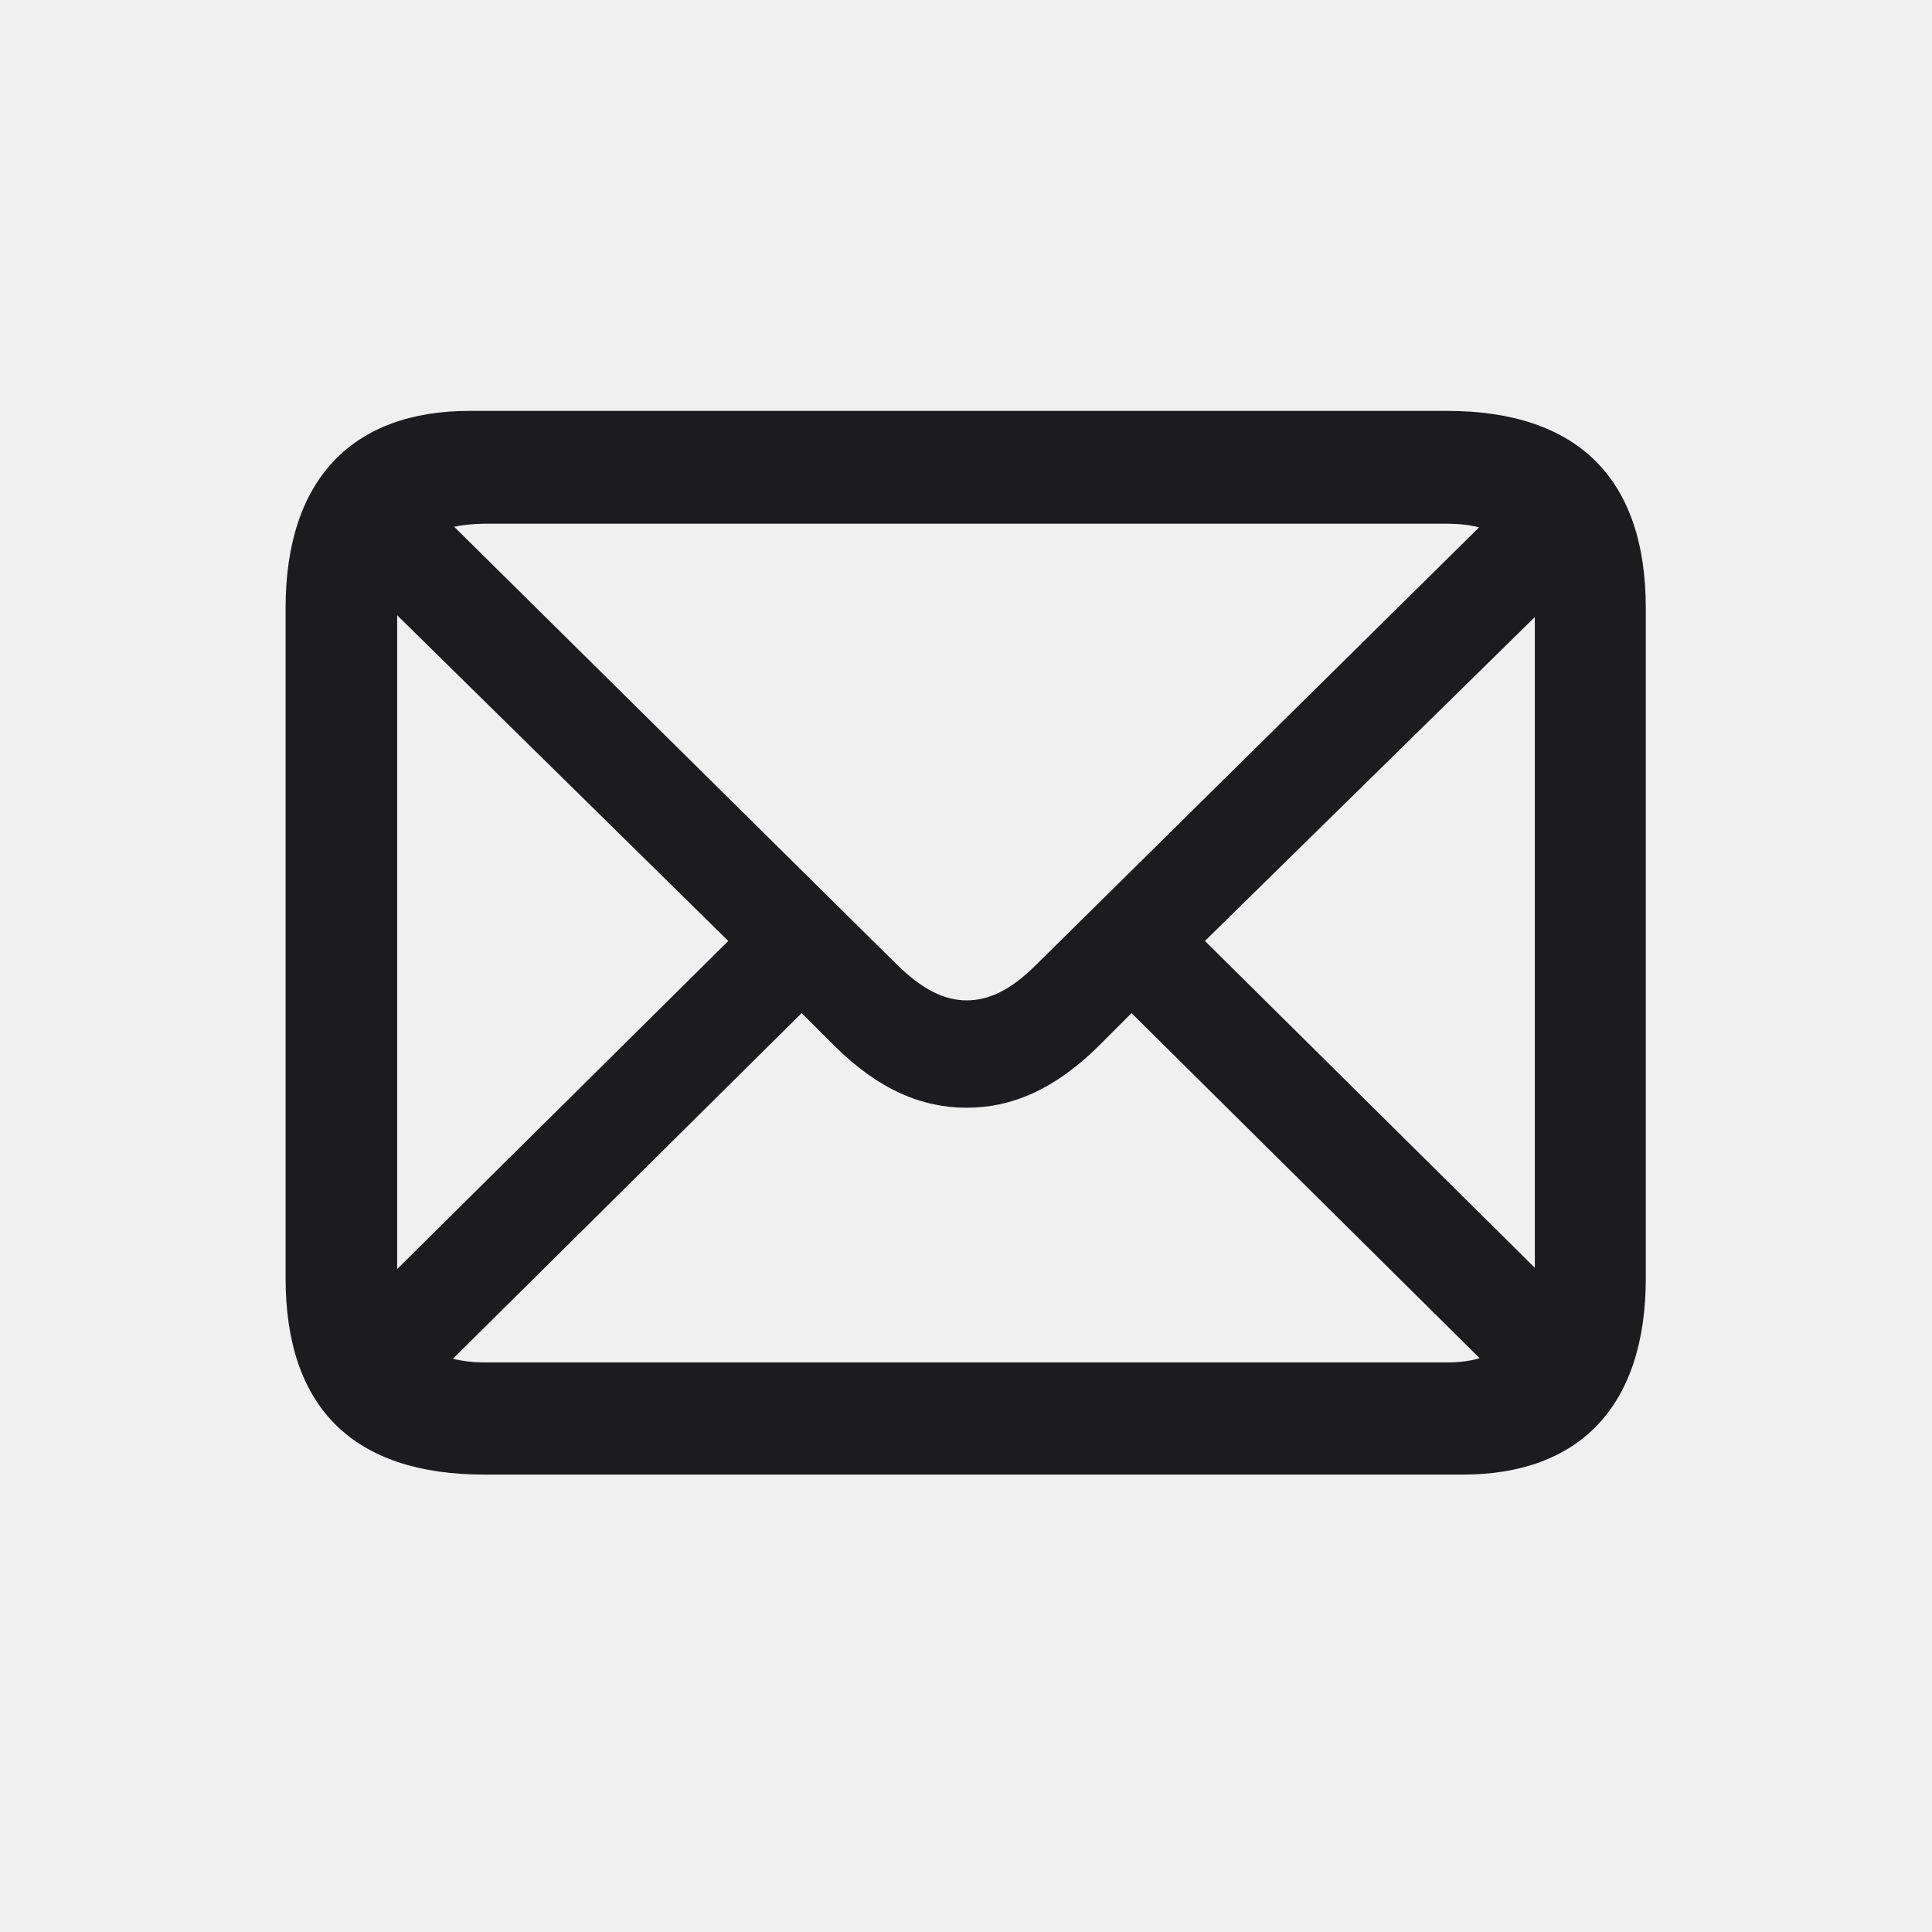
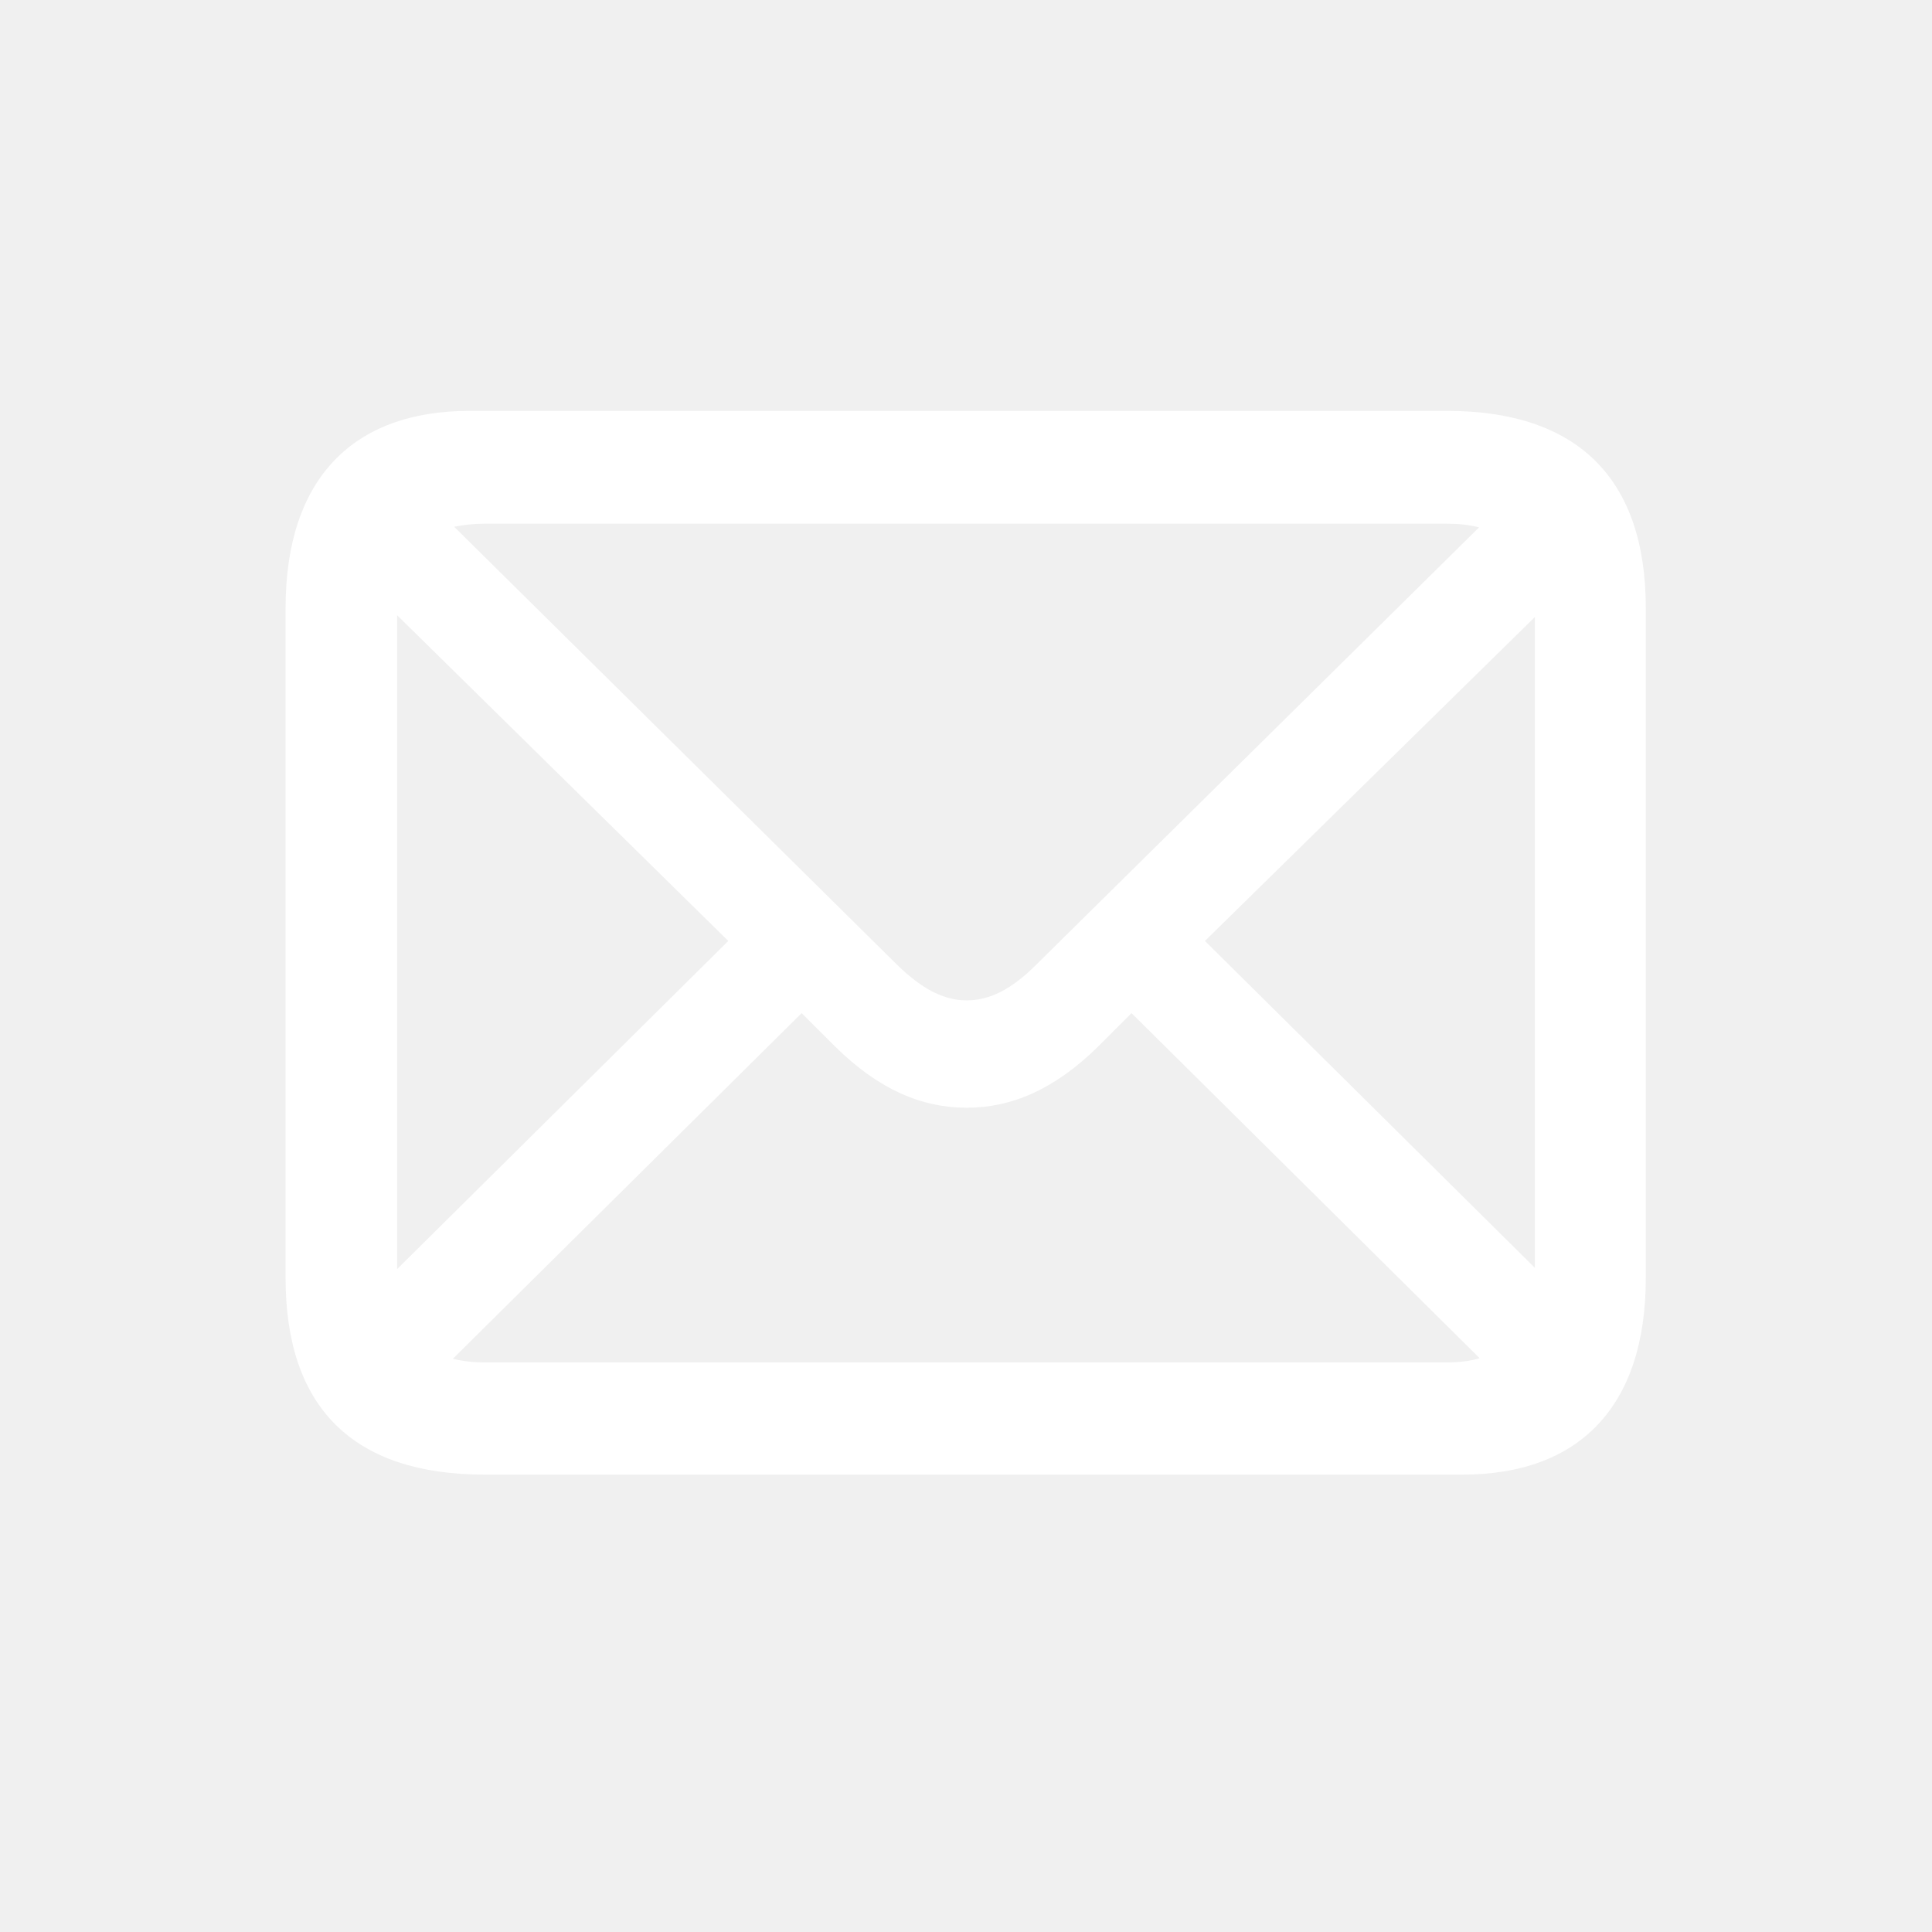
<svg xmlns="http://www.w3.org/2000/svg" width="28" height="28" viewBox="0 0 28 28" fill="none">
-   <path d="M7.021 21.371H21.198C22.877 21.371 23.852 20.395 23.852 18.523V8.812C23.852 6.939 22.868 5.955 20.97 5.955H6.802C5.123 5.955 4.139 6.931 4.139 8.812V18.523C4.139 20.404 5.123 21.371 7.021 21.371ZM12.998 13.979L6.582 7.634C6.714 7.607 6.863 7.59 7.021 7.59H20.97C21.145 7.59 21.295 7.607 21.436 7.643L15.02 13.979C14.65 14.349 14.334 14.498 14.009 14.498C13.684 14.498 13.367 14.34 12.998 13.979ZM5.756 8.917L10.555 13.637L5.756 18.392V8.917ZM17.463 13.637L22.244 8.943V18.374L17.463 13.637ZM7.021 19.745C6.854 19.745 6.705 19.727 6.564 19.692L11.618 14.683L12.102 15.166C12.734 15.79 13.358 16.054 14.009 16.054C14.659 16.054 15.283 15.79 15.916 15.166L16.399 14.683L21.444 19.684C21.304 19.727 21.145 19.745 20.97 19.745H7.021Z" fill="#1C1C1E" />
+   <path d="M7.021 21.371H21.198C22.877 21.371 23.852 20.395 23.852 18.523V8.812C23.852 6.939 22.868 5.955 20.97 5.955H6.802C5.123 5.955 4.139 6.931 4.139 8.812V18.523C4.139 20.404 5.123 21.371 7.021 21.371ZM12.998 13.979L6.582 7.634C6.714 7.607 6.863 7.59 7.021 7.59H20.97C21.145 7.59 21.295 7.607 21.436 7.643L15.02 13.979C14.65 14.349 14.334 14.498 14.009 14.498C13.684 14.498 13.367 14.34 12.998 13.979ZM5.756 8.917L10.555 13.637L5.756 18.392V8.917ZM17.463 13.637L22.244 8.943V18.374L17.463 13.637ZM7.021 19.745C6.854 19.745 6.705 19.727 6.564 19.692L11.618 14.683L12.102 15.166C12.734 15.79 13.358 16.054 14.009 16.054C14.659 16.054 15.283 15.79 15.916 15.166L16.399 14.683L21.444 19.684C21.304 19.727 21.145 19.745 20.97 19.745H7.021Z" fill="#FFFFFF" />
</svg>
